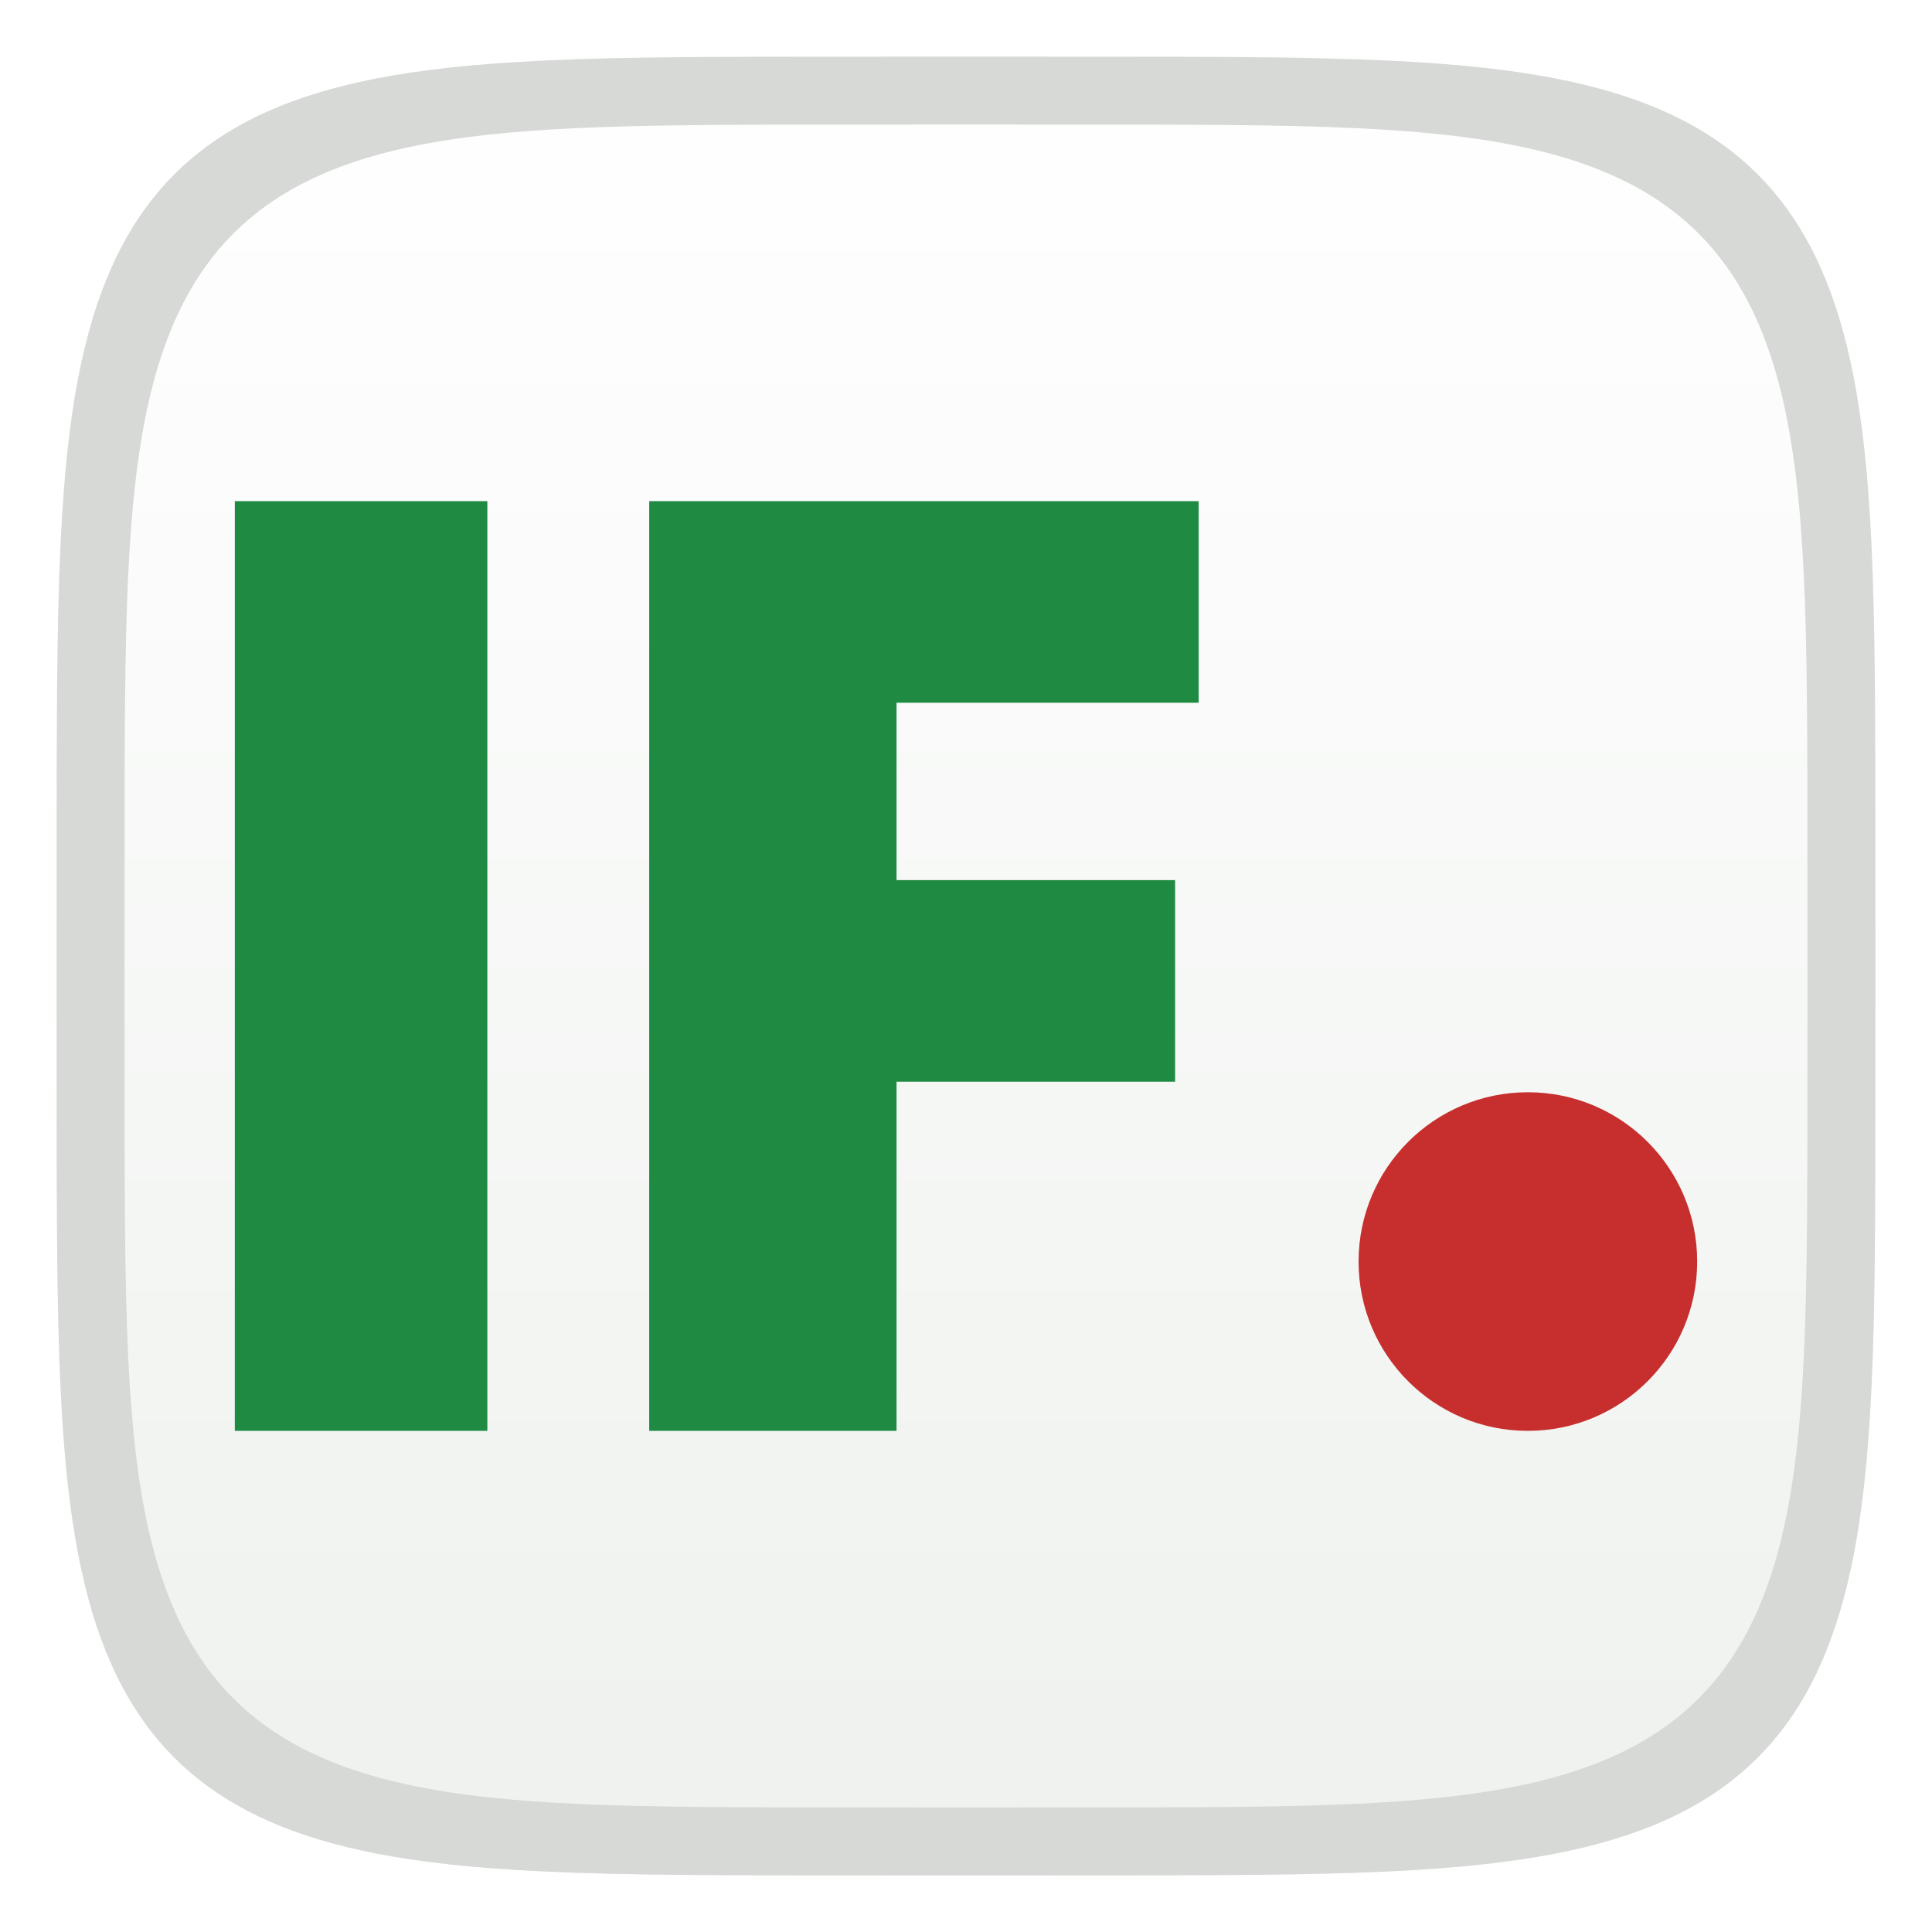
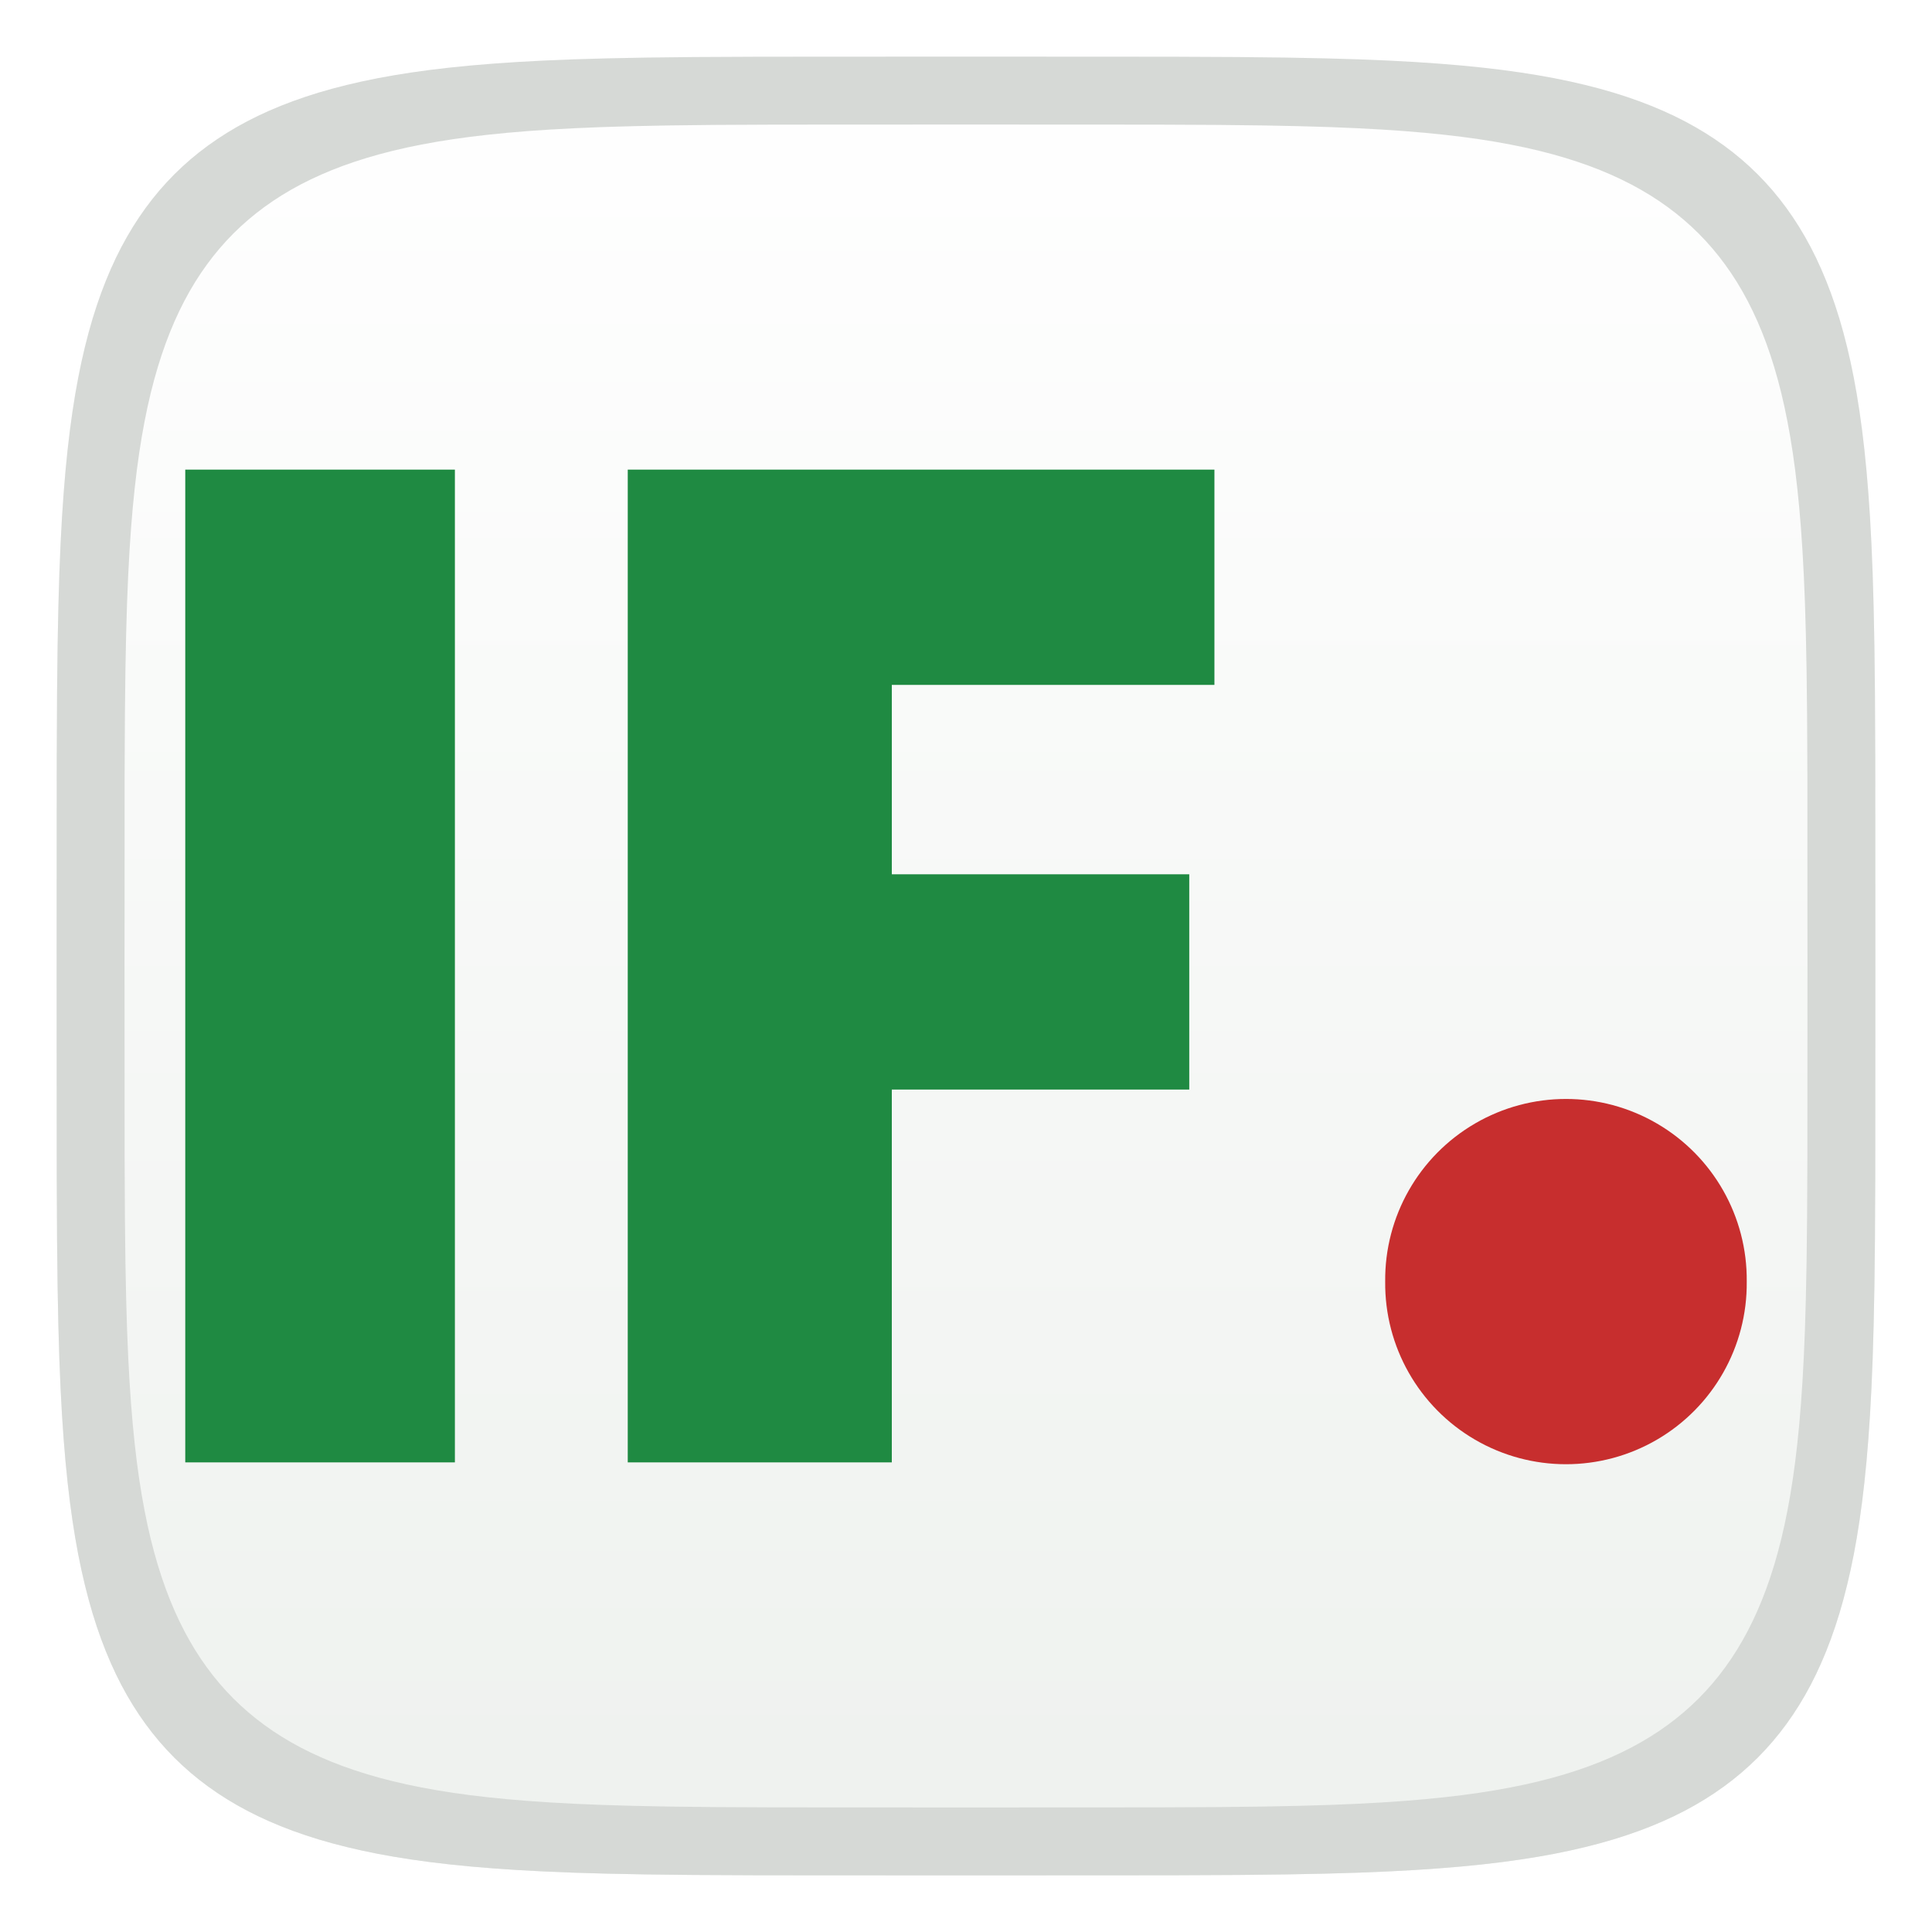
<svg xmlns="http://www.w3.org/2000/svg" viewBox="0 0 1024 1024" role="img">
  <defs>
    <linearGradient id="p0" gradientUnits="userSpaceOnUse" x1="512" y1="30" x2="512" y2="994">
      <stop offset="0" stop-color="#FFFFFF" />
      <stop offset="1" stop-color="#EEF1EE" />
    </linearGradient>
  </defs>
  <path fill="url(#p0)" d="M994 512L993.94 621.4L993.77 656.33L993.48 681.71L993.07 702.36L992.55 720.05L991.91 735.69L991.15 749.8L990.27 762.69L989.28 774.61L988.17 785.7L986.94 796.1L985.59 805.88L984.12 815.14L982.53 823.92L980.81 832.27L978.97 840.23L977.01 847.84L974.93 855.12L972.71 862.09L970.37 868.78L967.9 875.2L965.3 881.37L962.57 887.31L959.7 893.02L956.69 898.51L953.55 903.79L950.26 908.88L946.83 913.78L943.25 918.5L939.53 923.04L935.64 927.4L931.61 931.61L927.4 935.64L923.04 939.53L918.5 943.25L913.78 946.83L908.88 950.26L903.79 953.55L898.51 956.69L893.02 959.7L887.31 962.57L881.37 965.3L875.2 967.9L868.78 970.37L862.09 972.71L855.12 974.93L847.84 977.01L840.23 978.97L832.27 980.81L823.92 982.53L815.14 984.12L805.88 985.59L796.1 986.94L785.7 988.17L774.61 989.28L762.69 990.27L749.8 991.15L735.69 991.91L720.05 992.55L702.36 993.07L681.71 993.48L656.33 993.77L621.4 993.94L512 994L402.6 993.94L367.67 993.77L342.29 993.48L321.64 993.07L303.95 992.55L288.31 991.91L274.2 991.15L261.31 990.27L249.39 989.28L238.3 988.17L227.9 986.94L218.12 985.59L208.86 984.12L200.08 982.53L191.73 980.81L183.77 978.97L176.16 977.01L168.88 974.93L161.91 972.71L155.22 970.37L148.8 967.9L142.63 965.3L136.69 962.57L130.98 959.7L125.49 956.69L120.21 953.55L115.12 950.26L110.22 946.83L105.5 943.25L100.96 939.53L96.6 935.64L92.39 931.61L88.36 927.4L84.47 923.04L80.75 918.5L77.17 913.78L73.74 908.88L70.45 903.79L67.31 898.51L64.3 893.02L61.43 887.31L58.7 881.37L56.1 875.2L53.63 868.78L51.29 862.09L49.07 855.12L46.99 847.84L45.03 840.23L43.19 832.27L41.47 823.92L39.88 815.14L38.41 805.88L37.06 796.1L35.83 785.7L34.72 774.61L33.73 762.69L32.85 749.8L32.09 735.69L31.45 720.05L30.93 702.36L30.52 681.71L30.23 656.33L30.06 621.4L30 512L30.06 402.6L30.23 367.67L30.52 342.29L30.93 321.64L31.45 303.95L32.09 288.31L32.85 274.2L33.73 261.31L34.72 249.39L35.83 238.3L37.06 227.9L38.41 218.12L39.88 208.86L41.47 200.08L43.19 191.73L45.03 183.77L46.99 176.16L49.07 168.88L51.29 161.91L53.63 155.22L56.1 148.8L58.7 142.63L61.43 136.69L64.3 130.98L67.31 125.49L70.45 120.21L73.74 115.12L77.17 110.22L80.75 105.5L84.47 100.96L88.36 96.6L92.39 92.39L96.6 88.36L100.96 84.47L105.5 80.75L110.22 77.17L115.12 73.74L120.21 70.45L125.49 67.31L130.98 64.3L136.69 61.43L142.63 58.7L148.8 56.1L155.22 53.63L161.91 51.29L168.88 49.07L176.16 46.99L183.77 45.03L191.73 43.19L200.08 41.47L208.86 39.88L218.12 38.41L227.9 37.06L238.3 35.83L249.39 34.72L261.31 33.73L274.2 32.85L288.31 32.09L303.95 31.45L321.64 30.93L342.29 30.52L367.67 30.23L402.6 30.06L512 30L621.4 30.06L656.33 30.23L681.71 30.52L702.36 30.93L720.05 31.45L735.69 32.09L749.8 32.85L762.69 33.73L774.61 34.72L785.7 35.83L796.1 37.06L805.88 38.41L815.14 39.88L823.92 41.47L832.27 43.19L840.23 45.03L847.84 46.99L855.12 49.07L862.09 51.29L868.78 53.63L875.2 56.1L881.37 58.7L887.31 61.43L893.02 64.3L898.51 67.31L903.79 70.45L908.88 73.74L913.78 77.17L918.5 80.75L923.04 84.47L927.4 88.36L931.61 92.39L935.64 96.6L939.53 100.96L943.25 105.5L946.83 110.22L950.26 115.12L953.55 120.21L956.69 125.49L959.7 130.98L962.57 136.69L965.3 142.63L967.9 148.8L970.37 155.22L972.71 161.91L974.93 168.88L977.01 176.16L978.97 183.77L980.81 191.73L982.53 200.08L984.12 208.86L985.59 218.12L986.94 227.9L988.17 238.3L989.28 249.39L990.27 261.31L991.15 274.2L991.91 288.31L992.55 303.95L993.07 321.64L993.48 342.29L993.77 367.67L993.94 402.6Z" />
  <path fill="#D6D9D6" d="M994 512L993.94 621.4L993.77 656.33L993.48 681.71L993.07 702.36L992.55 720.05L991.91 735.69L991.15 749.8L990.27 762.69L989.28 774.61L988.17 785.7L986.94 796.1L985.59 805.88L984.12 815.14L982.53 823.92L980.81 832.27L978.97 840.23L977.01 847.84L974.93 855.12L972.71 862.09L970.37 868.78L967.9 875.2L965.3 881.37L962.57 887.31L959.7 893.02L956.69 898.51L953.55 903.79L950.26 908.88L946.83 913.78L943.25 918.5L939.53 923.04L935.64 927.4L931.61 931.61L927.4 935.64L923.04 939.53L918.5 943.25L913.78 946.83L908.88 950.26L903.79 953.55L898.51 956.69L893.02 959.7L887.31 962.57L881.37 965.3L875.2 967.9L868.78 970.37L862.09 972.71L855.12 974.93L847.84 977.01L840.23 978.97L832.27 980.81L823.92 982.53L815.14 984.12L805.88 985.59L796.1 986.94L785.7 988.17L774.61 989.28L762.69 990.27L749.8 991.15L735.69 991.91L720.05 992.55L702.36 993.07L681.71 993.48L656.33 993.77L621.4 993.94L512 994L402.6 993.94L367.67 993.77L342.29 993.48L321.64 993.07L303.95 992.55L288.31 991.91L274.2 991.15L261.31 990.27L249.39 989.28L238.3 988.17L227.9 986.94L218.12 985.59L208.86 984.12L200.08 982.53L191.73 980.81L183.77 978.97L176.16 977.01L168.88 974.93L161.91 972.71L155.22 970.37L148.8 967.9L142.63 965.3L136.69 962.57L130.98 959.7L125.49 956.69L120.21 953.55L115.12 950.26L110.22 946.83L105.5 943.25L100.96 939.53L96.6 935.64L92.39 931.61L88.36 927.4L84.47 923.04L80.75 918.5L77.17 913.78L73.74 908.88L70.45 903.79L67.31 898.51L64.3 893.02L61.43 887.31L58.7 881.37L56.1 875.2L53.63 868.78L51.29 862.09L49.07 855.12L46.99 847.84L45.03 840.23L43.19 832.27L41.47 823.92L39.88 815.14L38.41 805.88L37.06 796.1L35.83 785.7L34.72 774.61L33.73 762.69L32.85 749.8L32.09 735.69L31.45 720.05L30.93 702.36L30.52 681.71L30.23 656.33L30.06 621.4L30 512L30.06 402.6L30.23 367.67L30.52 342.29L30.93 321.64L31.45 303.95L32.09 288.31L32.85 274.2L33.73 261.31L34.72 249.39L35.83 238.3L37.06 227.9L38.41 218.12L39.88 208.86L41.47 200.08L43.19 191.73L45.03 183.77L46.99 176.16L49.07 168.88L51.29 161.91L53.63 155.22L56.1 148.8L58.7 142.63L61.43 136.69L64.3 130.98L67.31 125.49L70.45 120.21L73.74 115.12L77.17 110.22L80.75 105.5L84.47 100.96L88.36 96.6L92.39 92.39L96.6 88.36L100.96 84.47L105.5 80.75L110.22 77.17L115.12 73.74L120.21 70.45L125.49 67.31L130.98 64.3L136.69 61.43L142.63 58.7L148.8 56.1L155.22 53.63L161.91 51.29L168.88 49.07L176.16 46.99L183.77 45.03L191.73 43.19L200.08 41.47L208.86 39.88L218.12 38.41L227.9 37.06L238.3 35.83L249.39 34.72L261.31 33.73L274.2 32.85L288.31 32.09L303.95 31.45L321.64 30.93L342.29 30.52L367.67 30.23L402.6 30.06L512 30L621.4 30.06L656.33 30.23L681.71 30.52L702.36 30.93L720.05 31.45L735.69 32.09L749.8 32.85L762.69 33.73L774.61 34.72L785.7 35.83L796.1 37.06L805.88 38.41L815.14 39.88L823.92 41.47L832.27 43.19L840.23 45.03L847.84 46.99L855.12 49.07L862.09 51.29L868.78 53.63L875.2 56.1L881.37 58.7L887.31 61.43L893.02 64.3L898.51 67.31L903.79 70.45L908.88 73.74L913.78 77.17L918.5 80.75L923.04 84.47L927.4 88.36L931.61 92.39L935.64 96.6L939.53 100.96L943.25 105.5L946.83 110.22L950.26 115.12L953.55 120.21L956.69 125.49L959.7 130.98L962.57 136.69L965.3 142.63L967.9 148.8L970.37 155.22L972.71 161.91L974.93 168.88L977.01 176.16L978.97 183.77L980.81 191.73L982.53 200.08L984.12 208.86L985.59 218.12L986.94 227.9L988.17 238.3L989.28 249.39L990.27 261.31L991.15 274.2L991.91 288.31L992.55 303.95L993.07 321.64L993.48 342.29L993.77 367.67L993.94 402.6ZM958 512L957.95 410.77L957.79 378.45L957.52 354.96L957.14 335.86L956.66 319.49L956.06 305.01L955.36 291.96L954.55 280.03L953.63 269.01L952.6 258.74L951.47 249.12L950.22 240.07L948.86 231.5L947.38 223.38L945.8 215.65L944.1 208.28L942.28 201.24L940.35 194.51L938.3 188.06L936.14 181.87L933.85 175.92L931.44 170.21L928.91 164.72L926.26 159.44L923.48 154.36L920.57 149.47L917.53 144.76L914.35 140.23L911.04 135.86L907.59 131.66L904 127.62L900.27 123.73L896.38 120L892.34 116.41L888.14 112.96L883.77 109.65L879.24 106.47L874.53 103.43L869.64 100.52L864.56 97.74L859.28 95.09L853.79 92.56L848.08 90.15L842.13 87.86L835.94 85.7L829.49 83.65L822.76 81.72L815.72 79.9L808.35 78.2L800.62 76.62L792.5 75.14L783.93 73.78L774.88 72.53L765.26 71.4L754.99 70.37L743.97 69.45L732.04 68.64L718.99 67.94L704.51 67.34L688.14 66.86L669.04 66.48L645.55 66.21L613.23 66.05L512 66L410.77 66.05L378.45 66.21L354.96 66.48L335.86 66.86L319.49 67.34L305.01 67.94L291.96 68.64L280.03 69.45L269.01 70.37L258.74 71.4L249.12 72.53L240.07 73.78L231.5 75.14L223.38 76.62L215.65 78.2L208.28 79.9L201.24 81.72L194.51 83.65L188.06 85.7L181.87 87.86L175.92 90.15L170.21 92.56L164.72 95.09L159.44 97.74L154.36 100.52L149.47 103.43L144.76 106.47L140.23 109.65L135.86 112.96L131.66 116.41L127.62 120L123.73 123.73L120 127.62L116.41 131.66L112.96 135.86L109.65 140.23L106.47 144.76L103.43 149.47L100.52 154.36L97.74 159.44L95.09 164.72L92.56 170.21L90.15 175.92L87.86 181.87L85.7 188.06L83.65 194.51L81.72 201.24L79.9 208.28L78.2 215.65L76.62 223.38L75.14 231.5L73.78 240.07L72.53 249.12L71.4 258.74L70.37 269.01L69.45 280.03L68.64 291.96L67.94 305.01L67.34 319.49L66.86 335.86L66.48 354.96L66.21 378.45L66.05 410.77L66 512L66.05 613.23L66.21 645.55L66.48 669.04L66.86 688.14L67.34 704.51L67.94 718.99L68.64 732.04L69.45 743.97L70.37 754.99L71.4 765.26L72.53 774.88L73.78 783.93L75.14 792.5L76.62 800.62L78.2 808.35L79.9 815.72L81.72 822.76L83.65 829.49L85.7 835.94L87.86 842.13L90.15 848.08L92.56 853.79L95.09 859.28L97.74 864.56L100.52 869.64L103.43 874.53L106.47 879.24L109.65 883.77L112.96 888.14L116.41 892.34L120 896.38L123.73 900.27L127.62 904L131.66 907.59L135.86 911.04L140.23 914.35L144.76 917.53L149.47 920.57L154.36 923.48L159.44 926.26L164.72 928.91L170.21 931.44L175.92 933.85L181.87 936.14L188.06 938.3L194.51 940.35L201.24 942.28L208.28 944.1L215.65 945.8L223.38 947.38L231.5 948.86L240.07 950.22L249.12 951.47L258.74 952.6L269.01 953.63L280.03 954.55L291.96 955.36L305.01 956.06L319.49 956.66L335.86 957.14L354.96 957.52L378.45 957.79L410.77 957.95L512 958L613.23 957.95L645.55 957.79L669.04 957.52L688.14 957.14L704.51 956.66L718.99 956.06L732.04 955.36L743.97 954.55L754.99 953.63L765.26 952.6L774.88 951.47L783.93 950.22L792.5 948.86L800.62 947.38L808.35 945.8L815.72 944.1L822.76 942.28L829.49 940.35L835.94 938.3L842.13 936.14L848.08 933.85L853.79 931.44L859.28 928.91L864.56 926.26L869.64 923.48L874.53 920.57L879.24 917.53L883.77 914.35L888.14 911.04L892.34 907.59L896.38 904L900.27 900.27L904 896.38L907.59 892.34L911.04 888.14L914.35 883.77L917.53 879.24L920.57 874.53L923.48 869.64L926.26 864.56L928.91 859.28L931.44 853.79L933.85 848.08L936.14 842.13L938.3 835.94L940.35 829.49L942.28 822.76L944.1 815.72L945.8 808.35L947.38 800.62L948.86 792.5L950.22 783.93L951.47 774.88L952.6 765.26L953.63 754.99L954.55 743.97L955.36 732.04L956.06 718.99L956.66 704.51L957.14 688.14L957.52 669.04L957.79 645.55L957.95 613.23Z" />
-   <path fill="#1F8A42" d="M124.46 758.38V265.62H258.3V758.38ZM475.18 758.38H344.1V265.62H635.31V372.47H475.18V466.48H622.82V573.33H475.18Z" />
-   <path fill="#C72E2E" d="M720.07 668.65A89.73 89.73 0 1 0 899.54 668.65A89.73 89.73 0 1 0 720.07 668.65Z" />
+   <path fill="#1F8A42" d="M98.19 775.09V248.91H241.1V775.09ZM472.68 775.09H332.72V248.91H643.67V363.01H472.68V463.39H630.33V577.49H472.68Z" />
+   <path fill="#C72E2E" d="M734.18 679.27A95.82 95.82 0 1 0 925.81 679.27A95.82 95.82 0 1 0 734.18 679.27Z" />
</svg>
